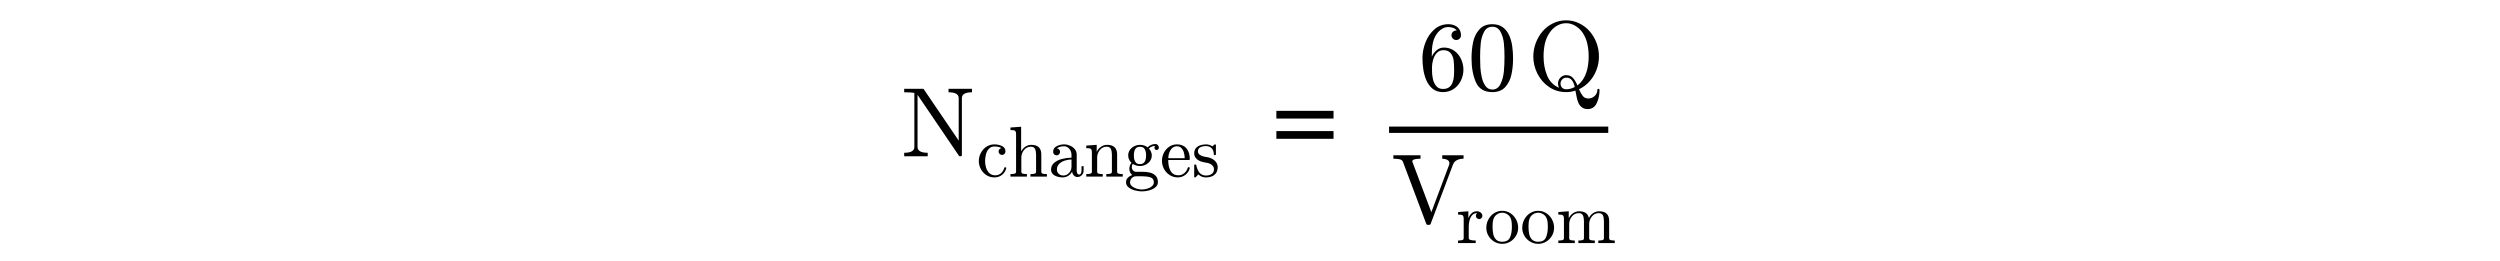
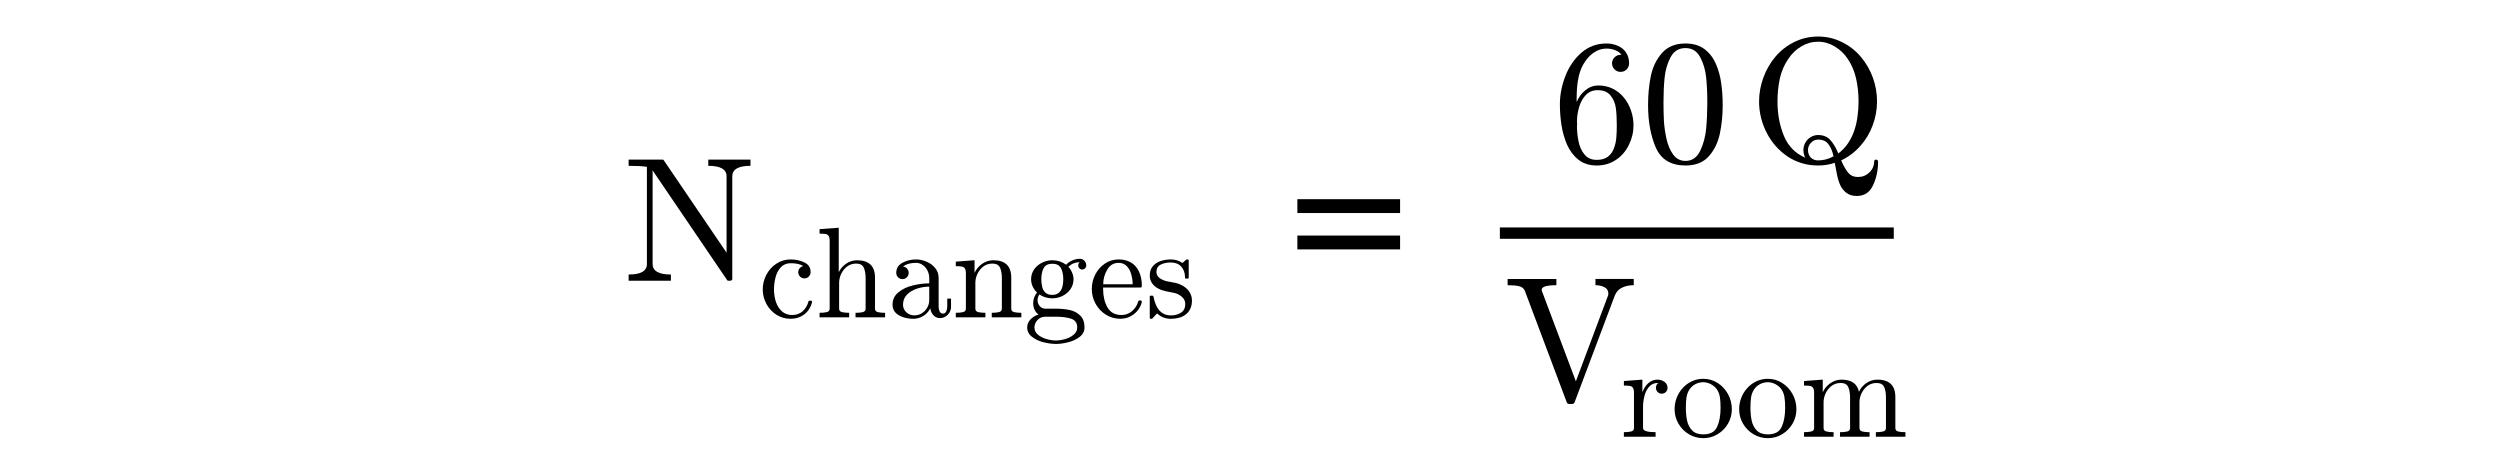
- <svg xmlns="http://www.w3.org/2000/svg" version="1.1" id="svg3020" x="0px" y="0px" width="575px" height="60px" viewBox="0 0 320 60" enable-background="new 0 0 320 60" xml:space="preserve">
+ <svg xmlns="http://www.w3.org/2000/svg" version="1.1" id="svg3020" x="0px" y="0px" width="320px" height="60px" viewBox="0 0 320 60" enable-background="new 0 0 320 60" xml:space="preserve">
  <g id="text3030" transform="scale(0.958149,1.043679)">
</g>
  <g id="g3009" transform="matrix(1.468825,0,0,1.468825,-277.7051,-0.7516525)">
    <g id="flowRoot3055" transform="matrix(0.6808162,0,0,0.6808162,189.0661,0.5117371)">
	</g>
    <g id="flowRoot3063" transform="matrix(0.6808162,0,0,0.6808162,189.0661,0.5117371)">
	</g>
    <g id="g3569" transform="matrix(0.6808162,0,0,0.6808162,66.23065,78.16005)">
	</g>
    <path id="path3142-1-4-8" fill="none" stroke="#000000" stroke-width="0.989" d="   M319.771,20.827h34.326" />
    <g id="g4386" transform="matrix(1.120065,0,0,1.120065,-27.62693,0.8169919)">
      <g id="text4388">
        <path id="path48" d="M242.374,21.572v-0.486c0.948,0,1.422-0.272,1.422-0.816v-7.56     c-0.301-0.054-0.775-0.081-1.422-0.081v-0.485h2.641c0.045,0,0.076,0.018,0.094,0.054l4.885,7.19v-5.944     c0-0.543-0.474-0.815-1.422-0.815v-0.485h3.282v0.485c-0.943,0-1.415,0.272-1.415,0.815v8.005c0,0.027-0.018,0.054-0.054,0.081     c-0.036,0.027-0.065,0.041-0.088,0.041h-0.168c-0.045,0-0.076-0.018-0.094-0.055l-5.795-8.53v7.284     c0,0.544,0.474,0.816,1.422,0.816v0.486H242.374z" />
      </g>
      <g id="text4390">
		</g>
      <g id="text4392">
		</g>
      <g id="text4394">
        <path id="path53" d="M254.977,24.53c-0.405,0-0.773-0.104-1.104-0.313     c-0.33-0.213-0.59-0.494-0.78-0.844c-0.19-0.354-0.285-0.728-0.285-1.124c0-0.395,0.093-0.775,0.28-1.139     c0.19-0.363,0.45-0.652,0.78-0.868c0.334-0.219,0.703-0.329,1.109-0.329c0.393,0,0.749,0.077,1.07,0.231     c0.324,0.154,0.486,0.405,0.486,0.756c0,0.131-0.047,0.245-0.142,0.344c-0.092,0.095-0.204,0.142-0.339,0.142     s-0.248-0.047-0.343-0.142c-0.092-0.099-0.137-0.213-0.137-0.344c0-0.118,0.038-0.219,0.113-0.305     c0.075-0.088,0.169-0.144,0.28-0.167c-0.232-0.147-0.558-0.221-0.977-0.221c-0.321,0-0.579,0.106-0.775,0.319     c-0.196,0.213-0.334,0.476-0.412,0.791c-0.078,0.313-0.118,0.624-0.118,0.932c0,0.324,0.048,0.638,0.142,0.943     c0.098,0.3,0.253,0.551,0.466,0.75c0.216,0.196,0.486,0.294,0.81,0.294c0.317,0,0.587-0.096,0.81-0.29     c0.222-0.196,0.375-0.451,0.456-0.765c0-0.039,0.026-0.059,0.079-0.059h0.123c0.02,0,0.038,0.009,0.054,0.03     c0.016,0.016,0.025,0.036,0.025,0.058v0.03c-0.102,0.396-0.303,0.71-0.604,0.943C255.741,24.414,255.386,24.53,254.977,24.53z" />
        <path id="path55" d="M257.23,24.417v-0.353c0.229,0,0.417-0.018,0.564-0.054     c0.147-0.036,0.221-0.125,0.221-0.265V18.47c0-0.179-0.028-0.309-0.083-0.387c-0.052-0.082-0.129-0.131-0.231-0.147     c-0.102-0.02-0.258-0.029-0.471-0.029v-0.353l1.492-0.108v3.455c0.141-0.278,0.337-0.5,0.589-0.668     c0.252-0.17,0.53-0.255,0.834-0.255c0.465,0,0.813,0.112,1.045,0.334c0.236,0.223,0.353,0.563,0.353,1.02v2.415     c0,0.14,0.074,0.229,0.221,0.265c0.147,0.036,0.335,0.054,0.564,0.054v0.353h-2.301v-0.353c0.229,0,0.417-0.018,0.564-0.054     c0.147-0.036,0.221-0.125,0.221-0.265V21.36c0-0.327-0.047-0.595-0.142-0.805c-0.095-0.212-0.29-0.319-0.584-0.319     c-0.389,0-0.71,0.155-0.962,0.466c-0.249,0.311-0.373,0.664-0.373,1.06v1.983c0,0.14,0.074,0.229,0.221,0.265     c0.147,0.036,0.334,0.054,0.559,0.054v0.353H257.23z" />
        <path id="path57" d="M262.907,23.431c0-0.399,0.157-0.723,0.471-0.971     c0.314-0.252,0.69-0.429,1.129-0.53c0.442-0.105,0.86-0.157,1.256-0.157V21.36c0-0.193-0.042-0.38-0.128-0.559     c-0.085-0.183-0.208-0.332-0.368-0.447c-0.16-0.118-0.337-0.176-0.53-0.176c-0.445,0-0.784,0.1-1.016,0.299     c0.128,0,0.232,0.049,0.314,0.147c0.085,0.095,0.128,0.206,0.128,0.334c0,0.134-0.047,0.249-0.142,0.344     c-0.095,0.094-0.208,0.142-0.339,0.142c-0.134,0-0.249-0.047-0.344-0.142c-0.095-0.095-0.142-0.21-0.142-0.344     c0-0.353,0.16-0.615,0.481-0.785c0.321-0.174,0.674-0.261,1.06-0.261c0.272,0,0.545,0.059,0.819,0.177     c0.275,0.115,0.499,0.28,0.672,0.496c0.177,0.216,0.265,0.468,0.265,0.756v2.262c0,0.131,0.028,0.252,0.083,0.363     c0.056,0.108,0.142,0.161,0.26,0.161c0.111,0,0.193-0.055,0.245-0.166c0.056-0.112,0.083-0.231,0.083-0.359V22.96h0.294v0.643     c0,0.151-0.039,0.294-0.118,0.432c-0.078,0.134-0.185,0.242-0.319,0.324c-0.131,0.079-0.273,0.118-0.427,0.118     c-0.196,0-0.367-0.075-0.51-0.226c-0.14-0.154-0.219-0.335-0.235-0.544c-0.124,0.252-0.307,0.453-0.55,0.603     c-0.242,0.147-0.5,0.221-0.775,0.221c-0.255,0-0.507-0.037-0.756-0.113c-0.245-0.075-0.451-0.193-0.618-0.353     C262.989,23.901,262.907,23.69,262.907,23.431z M263.722,23.431c0,0.236,0.087,0.434,0.26,0.594     c0.174,0.16,0.378,0.24,0.613,0.24c0.216,0,0.412-0.054,0.589-0.162c0.177-0.107,0.317-0.255,0.422-0.442     c0.105-0.186,0.157-0.383,0.157-0.589v-1.045c-0.304,0-0.616,0.051-0.937,0.152c-0.317,0.099-0.581,0.254-0.79,0.467     C263.827,22.859,263.722,23.12,263.722,23.431L263.722,23.431z" />
        <path id="path59" d="M267.829,24.417v-0.353c0.229,0,0.417-0.018,0.564-0.054     c0.147-0.036,0.221-0.125,0.221-0.265v-2.744c0-0.179-0.028-0.309-0.083-0.387c-0.053-0.082-0.129-0.131-0.231-0.147     c-0.101-0.02-0.258-0.03-0.471-0.03v-0.354l1.458-0.108v0.982c0.134-0.288,0.332-0.524,0.594-0.706     c0.265-0.183,0.553-0.275,0.864-0.275c0.465,0,0.813,0.112,1.045,0.334c0.236,0.223,0.353,0.563,0.353,1.02v2.415     c0,0.14,0.074,0.229,0.221,0.265c0.147,0.036,0.335,0.054,0.564,0.054v0.353h-2.301v-0.353c0.229,0,0.417-0.018,0.564-0.054     c0.147-0.036,0.221-0.125,0.221-0.265V21.36c0-0.327-0.047-0.595-0.142-0.805c-0.095-0.212-0.29-0.319-0.584-0.319     c-0.389,0-0.71,0.155-0.962,0.466c-0.248,0.311-0.373,0.664-0.373,1.06v1.983c0,0.14,0.074,0.229,0.221,0.265     c0.147,0.036,0.334,0.054,0.559,0.054v0.353H267.829z" />
        <path id="path61" d="M273.384,25.203c0-0.239,0.087-0.448,0.26-0.628     c0.173-0.177,0.38-0.303,0.618-0.378c-0.134-0.101-0.237-0.229-0.309-0.382c-0.069-0.154-0.103-0.318-0.103-0.491     c0-0.314,0.1-0.592,0.299-0.834c-0.307-0.302-0.461-0.646-0.461-1.036c0-0.21,0.044-0.405,0.132-0.589     c0.092-0.183,0.218-0.342,0.378-0.476c0.16-0.134,0.339-0.236,0.535-0.305c0.196-0.072,0.398-0.108,0.604-0.108     c0.399,0,0.757,0.116,1.075,0.349c0.137-0.147,0.299-0.26,0.486-0.339c0.19-0.081,0.386-0.123,0.589-0.123     c0.144,0,0.262,0.052,0.353,0.157c0.092,0.102,0.138,0.224,0.138,0.368c0,0.082-0.031,0.154-0.093,0.216     c-0.062,0.062-0.134,0.093-0.216,0.093c-0.085,0-0.159-0.031-0.221-0.093c-0.062-0.062-0.093-0.134-0.093-0.216     c0-0.124,0.041-0.211,0.123-0.26c-0.347,0-0.644,0.119-0.893,0.358c0.121,0.121,0.218,0.27,0.29,0.446     c0.075,0.174,0.113,0.347,0.113,0.521c0,0.284-0.079,0.541-0.236,0.77c-0.157,0.226-0.365,0.402-0.623,0.53     c-0.255,0.124-0.518,0.186-0.79,0.186c-0.366,0-0.702-0.1-1.006-0.299c-0.095,0.131-0.142,0.278-0.142,0.442     c0,0.176,0.057,0.332,0.172,0.466c0.118,0.131,0.265,0.196,0.442,0.196h0.825c0.399,0,0.759,0.036,1.079,0.108     c0.321,0.072,0.589,0.216,0.805,0.432c0.219,0.216,0.329,0.522,0.329,0.918c0,0.294-0.124,0.538-0.373,0.731     c-0.249,0.196-0.546,0.337-0.893,0.422c-0.343,0.088-0.662,0.132-0.957,0.132c-0.298,0-0.62-0.045-0.967-0.132     c-0.347-0.085-0.645-0.226-0.893-0.422C273.509,25.741,273.384,25.497,273.384,25.203z M273.949,25.203     c0,0.226,0.092,0.414,0.275,0.565c0.183,0.154,0.404,0.267,0.662,0.338c0.259,0.075,0.502,0.113,0.731,0.113     c0.226,0,0.468-0.037,0.726-0.113c0.258-0.072,0.478-0.185,0.657-0.338c0.183-0.151,0.275-0.338,0.275-0.565     c0-0.35-0.16-0.578-0.481-0.682c-0.321-0.102-0.71-0.152-1.168-0.152h-0.825c-0.154,0-0.296,0.036-0.427,0.108     c-0.128,0.075-0.231,0.178-0.309,0.309C273.988,24.92,273.949,25.059,273.949,25.203z M275.337,22.671     c0.569,0,0.854-0.405,0.854-1.217c0-0.35-0.061-0.638-0.182-0.864c-0.121-0.229-0.345-0.343-0.672-0.343     c-0.327,0-0.551,0.114-0.672,0.343c-0.121,0.226-0.182,0.513-0.182,0.864c0,0.223,0.023,0.423,0.069,0.604     c0.046,0.18,0.131,0.327,0.255,0.442C274.932,22.614,275.109,22.671,275.337,22.671L275.337,22.671z" />
        <path id="path63" d="M280.632,24.53c-0.409,0-0.785-0.106-1.128-0.319     c-0.34-0.215-0.609-0.502-0.805-0.859c-0.193-0.36-0.289-0.739-0.289-1.139c0-0.392,0.088-0.765,0.265-1.118     c0.18-0.354,0.429-0.638,0.746-0.854c0.321-0.219,0.677-0.329,1.07-0.329c0.307,0,0.574,0.053,0.8,0.157     c0.229,0.101,0.417,0.243,0.565,0.427c0.147,0.183,0.258,0.399,0.334,0.648c0.075,0.249,0.113,0.522,0.113,0.82     c0,0.088-0.034,0.132-0.103,0.132h-2.91v0.108c0,0.556,0.111,1.034,0.334,1.433c0.226,0.399,0.592,0.598,1.099,0.598     c0.206,0,0.396-0.046,0.569-0.137c0.177-0.092,0.329-0.219,0.456-0.383c0.131-0.164,0.219-0.338,0.265-0.525     c0.007-0.023,0.018-0.043,0.034-0.059c0.02-0.02,0.041-0.029,0.064-0.029h0.088c0.069,0,0.103,0.042,0.103,0.128     c-0.095,0.379-0.299,0.692-0.613,0.937C281.373,24.409,281.022,24.53,280.632,24.53z M279.298,21.846h2.292     c0-0.252-0.036-0.507-0.108-0.766c-0.069-0.258-0.185-0.472-0.348-0.642c-0.164-0.173-0.378-0.26-0.643-0.26     c-0.38,0-0.674,0.178-0.883,0.534C279.401,21.066,279.298,21.444,279.298,21.846z" />
        <path id="path65" d="M282.919,24.447v-1.639c0-0.052,0.029-0.078,0.088-0.078h0.123     c0.039,0,0.066,0.026,0.079,0.078c0.186,0.972,0.638,1.458,1.354,1.458c0.317,0,0.582-0.072,0.795-0.216     c0.216-0.144,0.324-0.366,0.324-0.667c0-0.216-0.083-0.399-0.25-0.55c-0.167-0.154-0.365-0.259-0.594-0.314l-0.672-0.132     c-0.226-0.049-0.432-0.125-0.619-0.226c-0.183-0.102-0.334-0.236-0.451-0.402c-0.118-0.17-0.177-0.367-0.177-0.589     c0-0.294,0.077-0.535,0.231-0.722c0.157-0.19,0.36-0.325,0.608-0.407c0.249-0.085,0.517-0.128,0.805-0.128     c0.343,0,0.643,0.092,0.898,0.275l0.289-0.251c0-0.016,0.016-0.024,0.049-0.024h0.074c0.02,0,0.038,0.01,0.054,0.03     c0.016,0.016,0.025,0.034,0.025,0.054v1.315c0,0.062-0.026,0.093-0.079,0.093h-0.123c-0.059,0-0.088-0.031-0.088-0.093     c0-0.35-0.098-0.631-0.294-0.843c-0.193-0.213-0.465-0.319-0.815-0.319c-0.301,0-0.563,0.056-0.785,0.167     c-0.219,0.111-0.329,0.303-0.329,0.574c0,0.186,0.078,0.341,0.236,0.462c0.16,0.118,0.347,0.202,0.559,0.255l0.682,0.128     c0.229,0.052,0.442,0.141,0.638,0.265c0.199,0.125,0.357,0.281,0.471,0.471c0.118,0.19,0.177,0.404,0.177,0.643     c0,0.242-0.043,0.453-0.128,0.633c-0.082,0.177-0.198,0.324-0.348,0.442c-0.147,0.118-0.322,0.204-0.525,0.26     c-0.203,0.056-0.415,0.083-0.638,0.083c-0.419,0-0.777-0.14-1.075-0.421l-0.368,0.397c0,0.016-0.018,0.024-0.054,0.024h-0.059     C282.948,24.53,282.919,24.503,282.919,24.447z" />
      </g>
      <g id="text4396">
        <path id="path68" d="M302.396,16.302h-7.992v-1.078h7.992V16.302z M302.396,19.132h-7.992     v-1.078h7.992V19.132z" />
      </g>
      <g id="text4398">
        <path id="path71" d="M317.7,12.604c-0.57,0-1.047-0.15-1.429-0.452     c-0.382-0.305-0.678-0.698-0.889-1.179c-0.207-0.485-0.35-0.993-0.431-1.523c-0.081-0.53-0.122-1.067-0.122-1.61     c0-0.728,0.142-1.458,0.424-2.19c0.283-0.732,0.699-1.339,1.247-1.819c0.553-0.481,1.206-0.721,1.961-0.721     c0.315,0,0.606,0.061,0.876,0.182c0.274,0.117,0.487,0.292,0.64,0.526c0.157,0.229,0.236,0.508,0.236,0.836     c0,0.188-0.065,0.348-0.195,0.478c-0.126,0.126-0.283,0.188-0.472,0.188c-0.18,0-0.334-0.065-0.465-0.195     c-0.131-0.13-0.195-0.288-0.195-0.472c0-0.18,0.065-0.335,0.195-0.465c0.131-0.13,0.285-0.195,0.465-0.195h0.074     c-0.116-0.167-0.283-0.288-0.499-0.364c-0.211-0.081-0.431-0.121-0.66-0.121c-0.279,0-0.537,0.061-0.775,0.182     c-0.234,0.121-0.445,0.285-0.633,0.492c-0.189,0.207-0.346,0.436-0.472,0.687c-0.126,0.247-0.224,0.53-0.296,0.849     c-0.067,0.319-0.11,0.618-0.128,0.896c-0.018,0.279-0.027,0.629-0.027,1.051c0.161-0.377,0.391-0.685,0.687-0.923     c0.297-0.243,0.631-0.364,1.004-0.364c0.408,0,0.781,0.083,1.118,0.249c0.337,0.166,0.627,0.397,0.869,0.694     c0.243,0.292,0.427,0.627,0.553,1.004c0.13,0.377,0.195,0.759,0.195,1.145c0,0.539-0.121,1.054-0.364,1.543     c-0.238,0.485-0.575,0.871-1.011,1.159C318.747,12.46,318.253,12.604,317.7,12.604z M317.7,12.166     c0.354,0,0.64-0.081,0.855-0.242c0.216-0.162,0.373-0.375,0.472-0.64c0.103-0.269,0.166-0.539,0.189-0.809     c0.027-0.274,0.04-0.609,0.04-1.004c0-0.521-0.024-0.966-0.074-1.334c-0.049-0.368-0.184-0.692-0.404-0.97     c-0.22-0.283-0.557-0.424-1.011-0.424c-0.373,0-0.68,0.126-0.923,0.377c-0.238,0.252-0.413,0.57-0.525,0.957     c-0.108,0.382-0.161,0.75-0.161,1.105c0,0.121,0.004,0.213,0.013,0.276c0,0.013-0.002,0.025-0.007,0.034     c0,0.009-0.002,0.02-0.007,0.034c0,0.395,0.04,0.795,0.122,1.199c0.081,0.405,0.236,0.746,0.465,1.024     C316.972,12.027,317.291,12.166,317.7,12.166z" />
        <path id="path73" d="M324.6,12.604c-1.127,0-1.895-0.463-2.305-1.388     c-0.404-0.93-0.606-2.035-0.606-3.315c0-0.8,0.072-1.552,0.215-2.257c0.148-0.705,0.438-1.303,0.869-1.792     c0.436-0.494,1.045-0.741,1.826-0.741c0.606,0,1.103,0.148,1.489,0.445c0.386,0.296,0.68,0.681,0.883,1.152     c0.202,0.467,0.339,0.97,0.411,1.509c0.076,0.535,0.114,1.096,0.114,1.685c0,0.79-0.074,1.532-0.222,2.224     c-0.144,0.687-0.429,1.274-0.856,1.758C325.993,12.364,325.387,12.604,324.6,12.604z M324.6,12.247     c0.512,0,0.894-0.263,1.146-0.788c0.251-0.526,0.407-1.107,0.465-1.745c0.058-0.638,0.088-1.316,0.088-2.035     c0-0.692-0.03-1.33-0.088-1.913c-0.058-0.584-0.214-1.112-0.465-1.584c-0.248-0.476-0.629-0.714-1.146-0.714     c-0.521,0-0.908,0.238-1.159,0.714c-0.252,0.476-0.406,1.006-0.465,1.59c-0.058,0.58-0.087,1.215-0.087,1.907     c0,0.512,0.011,0.995,0.033,1.449c0.027,0.454,0.095,0.923,0.202,1.408c0.107,0.481,0.281,0.887,0.519,1.22     C323.886,12.083,324.205,12.247,324.6,12.247z" />
      </g>
      <g id="text4400">
        <path id="path76" d="M334.921,12.604c-0.876,0-1.664-0.232-2.365-0.694     c-0.696-0.467-1.242-1.085-1.638-1.853c-0.395-0.773-0.592-1.584-0.592-2.433c0-0.629,0.112-1.251,0.337-1.867     c0.229-0.616,0.546-1.161,0.95-1.637c0.408-0.476,0.899-0.854,1.469-1.132c0.571-0.279,1.184-0.418,1.84-0.418     c0.651,0,1.262,0.142,1.832,0.424c0.575,0.279,1.067,0.658,1.476,1.139c0.409,0.481,0.724,1.02,0.943,1.617     c0.22,0.597,0.33,1.222,0.33,1.873c0,0.633-0.112,1.251-0.337,1.853c-0.22,0.602-0.543,1.141-0.971,1.617     c-0.422,0.476-0.917,0.847-1.482,1.112c0.175,0.409,0.355,0.725,0.539,0.95c0.185,0.229,0.44,0.344,0.768,0.344     c0.346,0,0.643-0.119,0.89-0.357c0.247-0.238,0.37-0.528,0.37-0.869c0-0.031,0.015-0.061,0.047-0.088     c0.036-0.027,0.069-0.04,0.101-0.04c0.103,0,0.155,0.061,0.155,0.182c0,0.66-0.13,1.267-0.391,1.819     c-0.256,0.552-0.678,0.829-1.267,0.829c-0.323,0-0.591-0.081-0.801-0.242c-0.211-0.157-0.373-0.359-0.486-0.606     c-0.108-0.243-0.194-0.526-0.256-0.849c-0.063-0.324-0.119-0.618-0.169-0.883C335.81,12.535,335.379,12.604,334.921,12.604z      M334.921,12.207c0.413,0,0.813-0.106,1.199-0.317c-0.085-0.395-0.218-0.71-0.398-0.944c-0.175-0.238-0.442-0.357-0.801-0.357     c-0.221,0-0.407,0.083-0.56,0.249c-0.153,0.162-0.229,0.351-0.229,0.566c0,0.234,0.071,0.427,0.215,0.58     C334.496,12.132,334.687,12.207,334.921,12.207z M333.775,11.405c0-0.202,0.049-0.393,0.148-0.573     c0.099-0.18,0.235-0.324,0.411-0.431c0.179-0.112,0.375-0.169,0.586-0.169c0.399,0,0.716,0.13,0.95,0.391     c0.234,0.256,0.44,0.604,0.62,1.044c0.306-0.229,0.562-0.499,0.768-0.809c0.207-0.314,0.367-0.642,0.478-0.984     c0.118-0.346,0.201-0.71,0.249-1.092c0.055-0.386,0.081-0.773,0.081-1.159c0-0.638-0.065-1.238-0.195-1.799     c-0.126-0.562-0.342-1.067-0.647-1.516c-0.265-0.4-0.602-0.721-1.011-0.964c-0.409-0.247-0.84-0.371-1.293-0.371     c-0.463,0-0.899,0.121-1.308,0.364c-0.404,0.238-0.741,0.562-1.011,0.971c-0.315,0.458-0.534,0.968-0.66,1.529     c-0.121,0.562-0.182,1.157-0.182,1.786c0,0.979,0.166,1.871,0.499,2.675c0.332,0.8,0.887,1.366,1.664,1.698     C333.824,11.809,333.775,11.612,333.775,11.405z" />
      </g>
      <g id="text4402">
        <path id="path79" d="M315.358,31.014l-3.255-8.659c-0.081-0.194-0.236-0.315-0.465-0.364     s-0.521-0.074-0.876-0.074v-0.485h3.794v0.485c-0.764,0-1.146,0.119-1.146,0.357c0.005,0.013,0.007,0.027,0.007,0.04     c0.005,0.009,0.007,0.023,0.007,0.04l2.648,7.041l2.5-6.664c0.018-0.036,0.027-0.093,0.027-0.169c0-0.224-0.103-0.389-0.31-0.492     c-0.207-0.103-0.437-0.155-0.693-0.155v-0.485h2.978v0.485c-0.346,0-0.651,0.065-0.917,0.196     c-0.261,0.125-0.447,0.332-0.559,0.62l-3.12,8.281c-0.027,0.099-0.101,0.148-0.223,0.148h-0.174     C315.459,31.162,315.385,31.113,315.358,31.014z" />
      </g>
      <g id="text4404">
        <path id="path82" d="M319.807,33.705v-0.353c0.229,0,0.417-0.018,0.565-0.055     c0.147-0.036,0.221-0.124,0.221-0.265V30.29c0-0.18-0.028-0.309-0.084-0.388c-0.052-0.082-0.129-0.131-0.23-0.147     c-0.101-0.02-0.259-0.03-0.471-0.03v-0.353l1.438-0.108v0.981c0.108-0.291,0.262-0.527,0.462-0.706     c0.199-0.183,0.442-0.275,0.727-0.275c0.199,0,0.378,0.059,0.534,0.177c0.157,0.118,0.236,0.273,0.236,0.466     c0,0.121-0.044,0.227-0.132,0.319c-0.085,0.088-0.191,0.132-0.319,0.132c-0.124,0-0.23-0.044-0.318-0.132     c-0.089-0.089-0.133-0.195-0.133-0.319c0-0.18,0.064-0.307,0.191-0.383h-0.058c-0.272,0-0.494,0.098-0.668,0.295     c-0.17,0.196-0.291,0.439-0.363,0.731c-0.072,0.291-0.107,0.569-0.107,0.834v1.649c0,0.213,0.325,0.319,0.976,0.319v0.353     H319.807z" />
        <path id="path84" d="M325.985,33.818c-0.402,0-0.775-0.102-1.118-0.305     c-0.344-0.206-0.615-0.481-0.814-0.824c-0.199-0.344-0.3-0.718-0.3-1.124c0-0.307,0.054-0.603,0.162-0.888     c0.112-0.285,0.268-0.538,0.471-0.761c0.206-0.226,0.445-0.4,0.716-0.525c0.272-0.128,0.566-0.191,0.883-0.191     c0.413,0,0.787,0.109,1.124,0.329c0.34,0.216,0.608,0.507,0.805,0.873c0.196,0.363,0.294,0.751,0.294,1.163     c0,0.402-0.1,0.778-0.299,1.124c-0.2,0.343-0.471,0.618-0.815,0.824C326.754,33.717,326.384,33.818,325.985,33.818z      M325.985,33.524c0.537,0,0.895-0.195,1.075-0.584c0.18-0.389,0.27-0.885,0.27-1.487c0-0.337-0.018-0.615-0.054-0.834     c-0.036-0.223-0.115-0.424-0.236-0.604c-0.075-0.112-0.172-0.208-0.29-0.29c-0.114-0.085-0.237-0.148-0.368-0.191     c-0.127-0.046-0.26-0.069-0.398-0.069c-0.209,0-0.408,0.047-0.598,0.142c-0.186,0.095-0.342,0.23-0.467,0.407     c-0.124,0.19-0.204,0.399-0.24,0.628c-0.033,0.226-0.049,0.496-0.049,0.81c0,0.376,0.033,0.715,0.098,1.016     c0.065,0.297,0.196,0.547,0.393,0.75C325.321,33.422,325.609,33.524,325.985,33.524z" />
        <path id="path86" d="M331.01,33.818c-0.402,0-0.775-0.102-1.118-0.305     c-0.344-0.206-0.616-0.481-0.815-0.824c-0.199-0.344-0.3-0.718-0.3-1.124c0-0.307,0.055-0.603,0.163-0.888     c0.111-0.285,0.268-0.538,0.471-0.761c0.206-0.226,0.445-0.4,0.716-0.525c0.272-0.128,0.566-0.191,0.883-0.191     c0.412,0,0.787,0.109,1.124,0.329c0.34,0.216,0.608,0.507,0.804,0.873c0.196,0.363,0.294,0.751,0.294,1.163     c0,0.402-0.1,0.778-0.299,1.124c-0.2,0.343-0.471,0.618-0.815,0.824C331.779,33.717,331.409,33.818,331.01,33.818z      M331.01,33.524c0.537,0,0.895-0.195,1.074-0.584c0.18-0.389,0.271-0.885,0.271-1.487c0-0.337-0.018-0.615-0.055-0.834     c-0.036-0.223-0.114-0.424-0.235-0.604c-0.075-0.112-0.172-0.208-0.29-0.29c-0.115-0.085-0.237-0.148-0.368-0.191     c-0.128-0.046-0.26-0.069-0.398-0.069c-0.209,0-0.409,0.047-0.598,0.142c-0.186,0.095-0.342,0.23-0.467,0.407     c-0.125,0.19-0.204,0.399-0.24,0.628c-0.033,0.226-0.049,0.496-0.049,0.81c0,0.376,0.033,0.715,0.099,1.016     c0.065,0.297,0.196,0.547,0.392,0.75C330.347,33.422,330.634,33.524,331.01,33.524z" />
        <path id="path88" d="M333.822,33.705v-0.353c0.229,0,0.417-0.018,0.565-0.055     c0.147-0.036,0.221-0.124,0.221-0.265V30.29c0-0.18-0.028-0.309-0.083-0.388c-0.053-0.082-0.129-0.131-0.231-0.147     c-0.102-0.02-0.258-0.03-0.471-0.03v-0.353l1.457-0.108v0.981c0.134-0.287,0.332-0.524,0.594-0.706     c0.265-0.183,0.553-0.275,0.864-0.275c0.772,0,1.225,0.314,1.359,0.942c0.134-0.281,0.33-0.508,0.589-0.682     c0.258-0.173,0.541-0.26,0.849-0.26c0.304,0,0.559,0.049,0.766,0.147c0.209,0.098,0.366,0.249,0.471,0.452     c0.104,0.199,0.157,0.451,0.157,0.756v2.414c0,0.141,0.074,0.229,0.221,0.265c0.151,0.036,0.338,0.055,0.564,0.055v0.353h-2.301     v-0.353c0.229,0,0.417-0.018,0.564-0.055c0.147-0.036,0.221-0.124,0.221-0.265v-2.385c0-0.337-0.047-0.608-0.142-0.814     c-0.095-0.206-0.29-0.309-0.584-0.309c-0.386,0-0.705,0.156-0.957,0.466c-0.252,0.311-0.378,0.665-0.378,1.06v1.983     c0,0.141,0.074,0.229,0.221,0.265c0.147,0.036,0.335,0.055,0.564,0.055v0.353h-2.301v-0.353c0.229,0,0.417-0.018,0.564-0.055     c0.147-0.036,0.221-0.124,0.221-0.265v-2.385c0-0.326-0.047-0.595-0.142-0.805c-0.095-0.213-0.29-0.319-0.584-0.319     c-0.389,0-0.71,0.156-0.962,0.466c-0.248,0.311-0.373,0.665-0.373,1.06v1.983c0,0.141,0.074,0.229,0.221,0.265     c0.147,0.036,0.334,0.055,0.559,0.055v0.353H333.822z" />
      </g>
      <g id="text4406">
		</g>
    </g>
  </g>
</svg>
